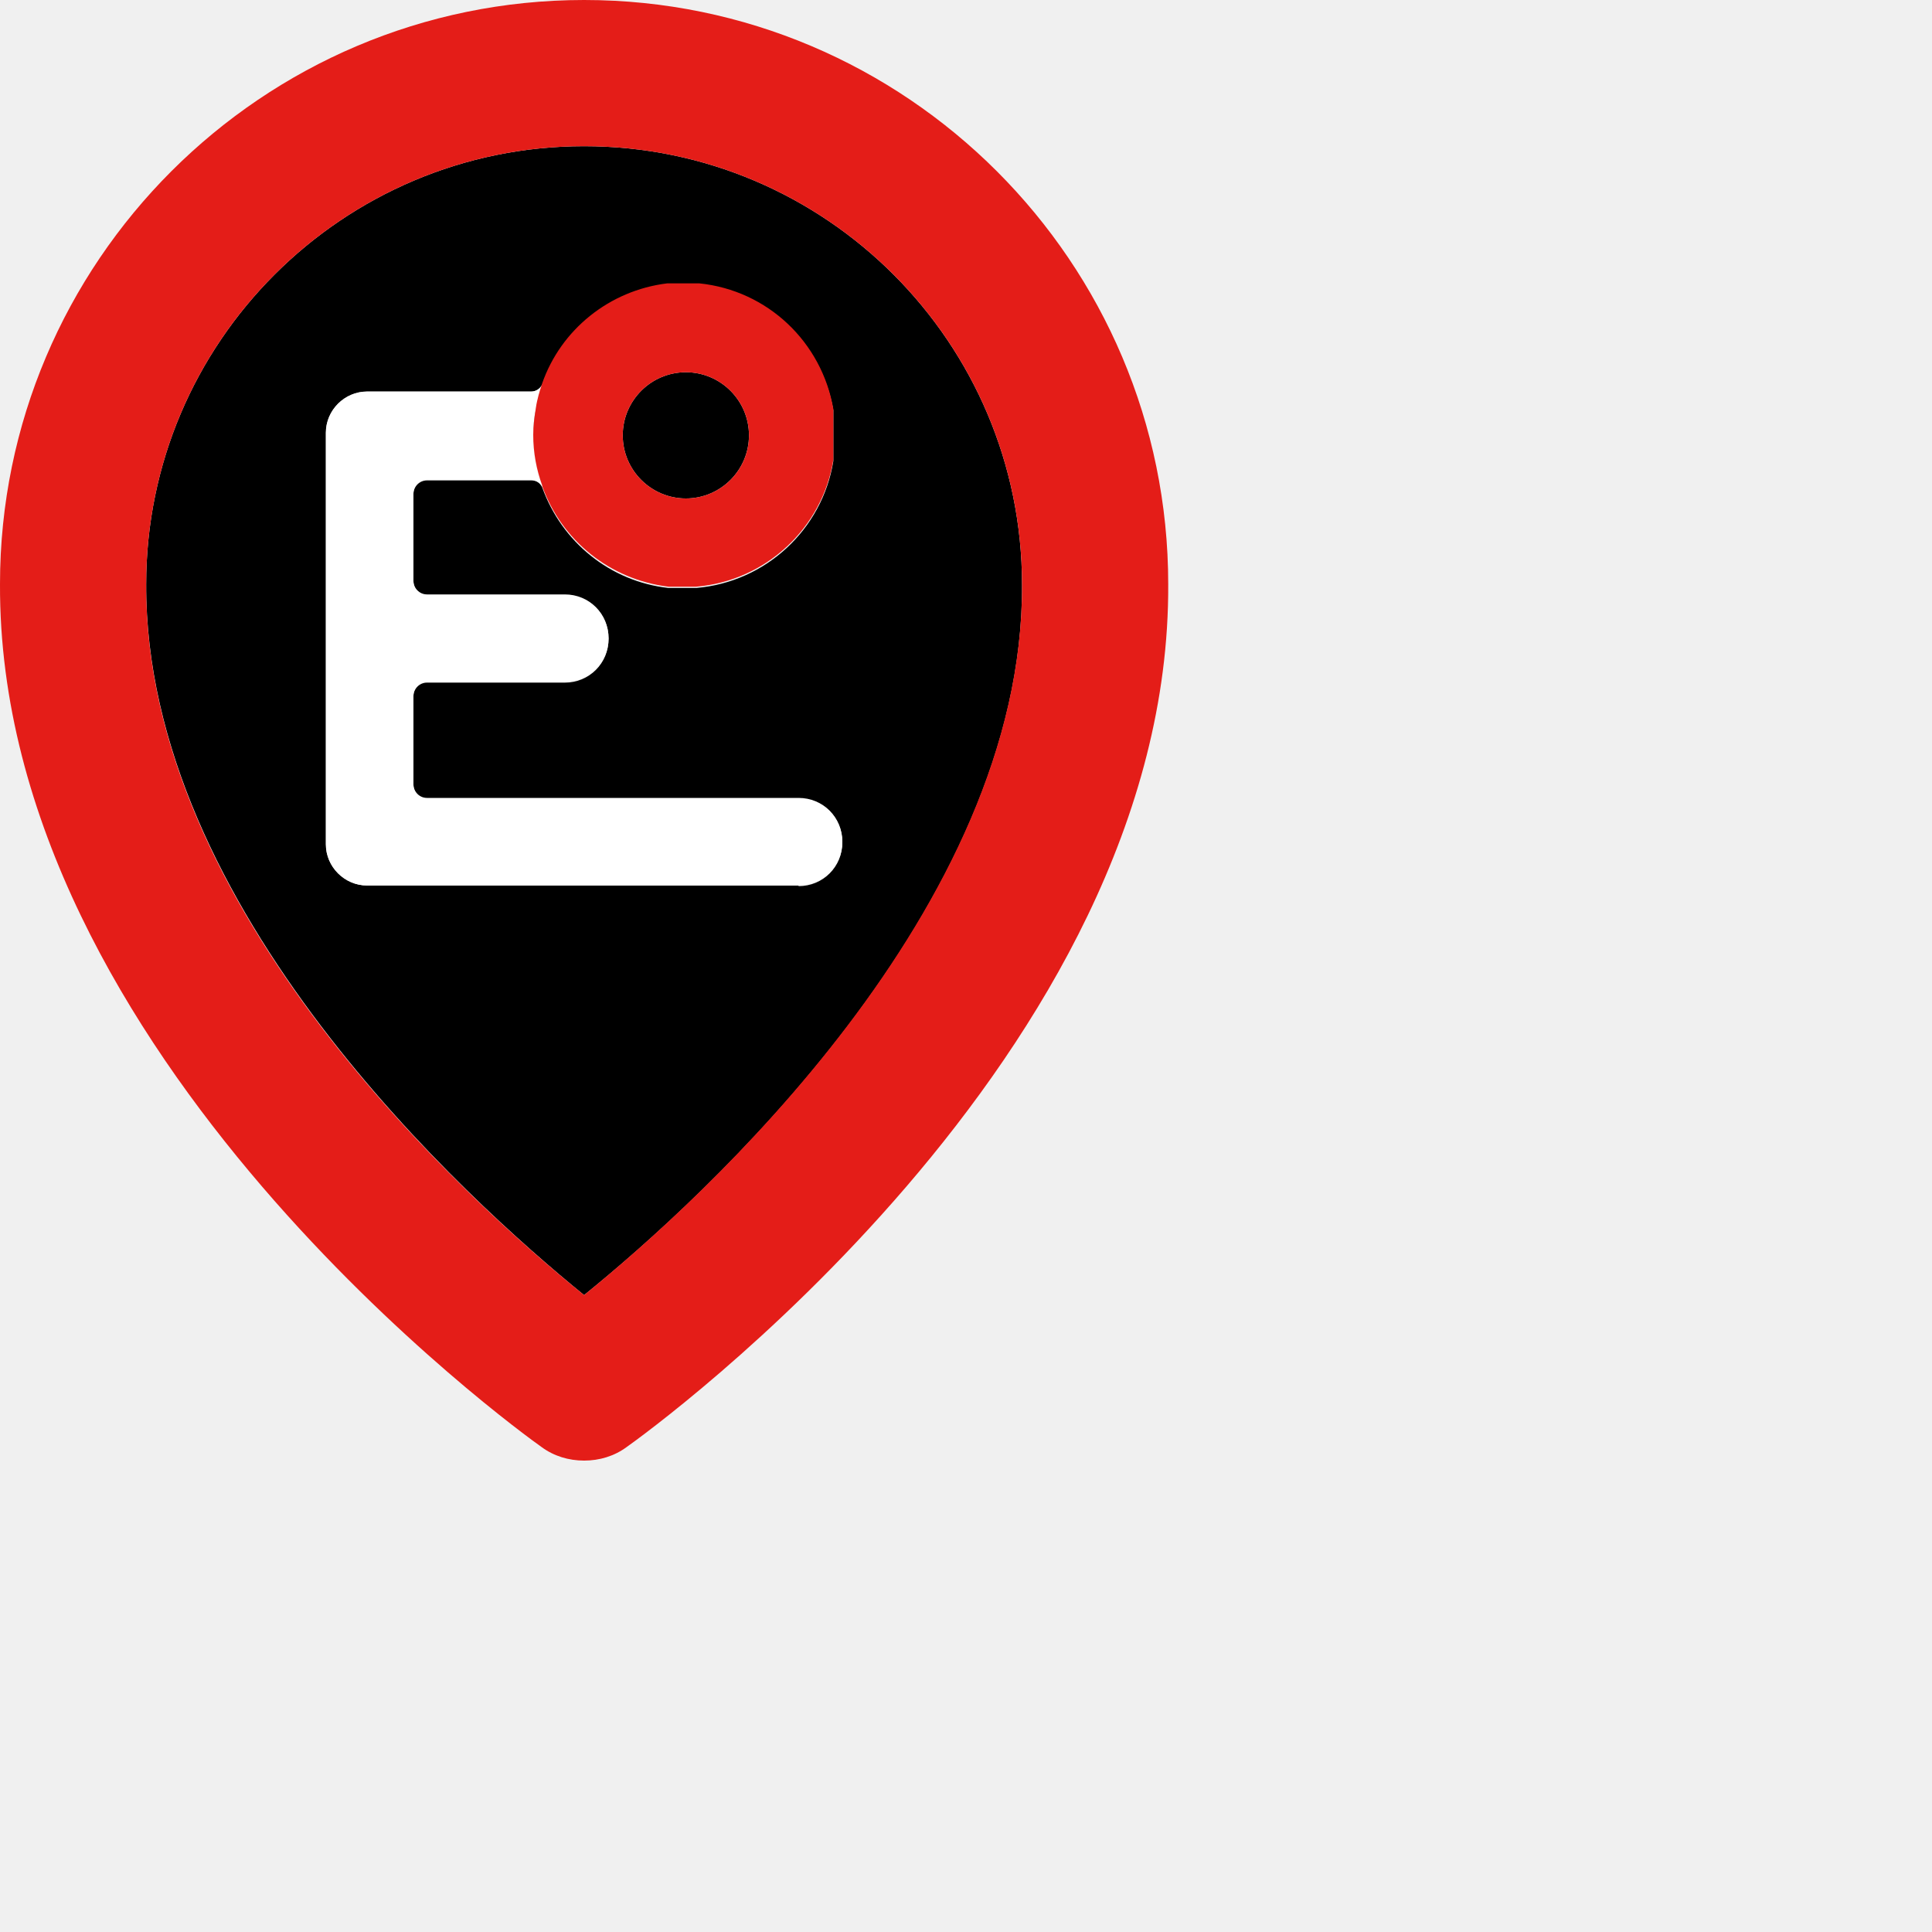
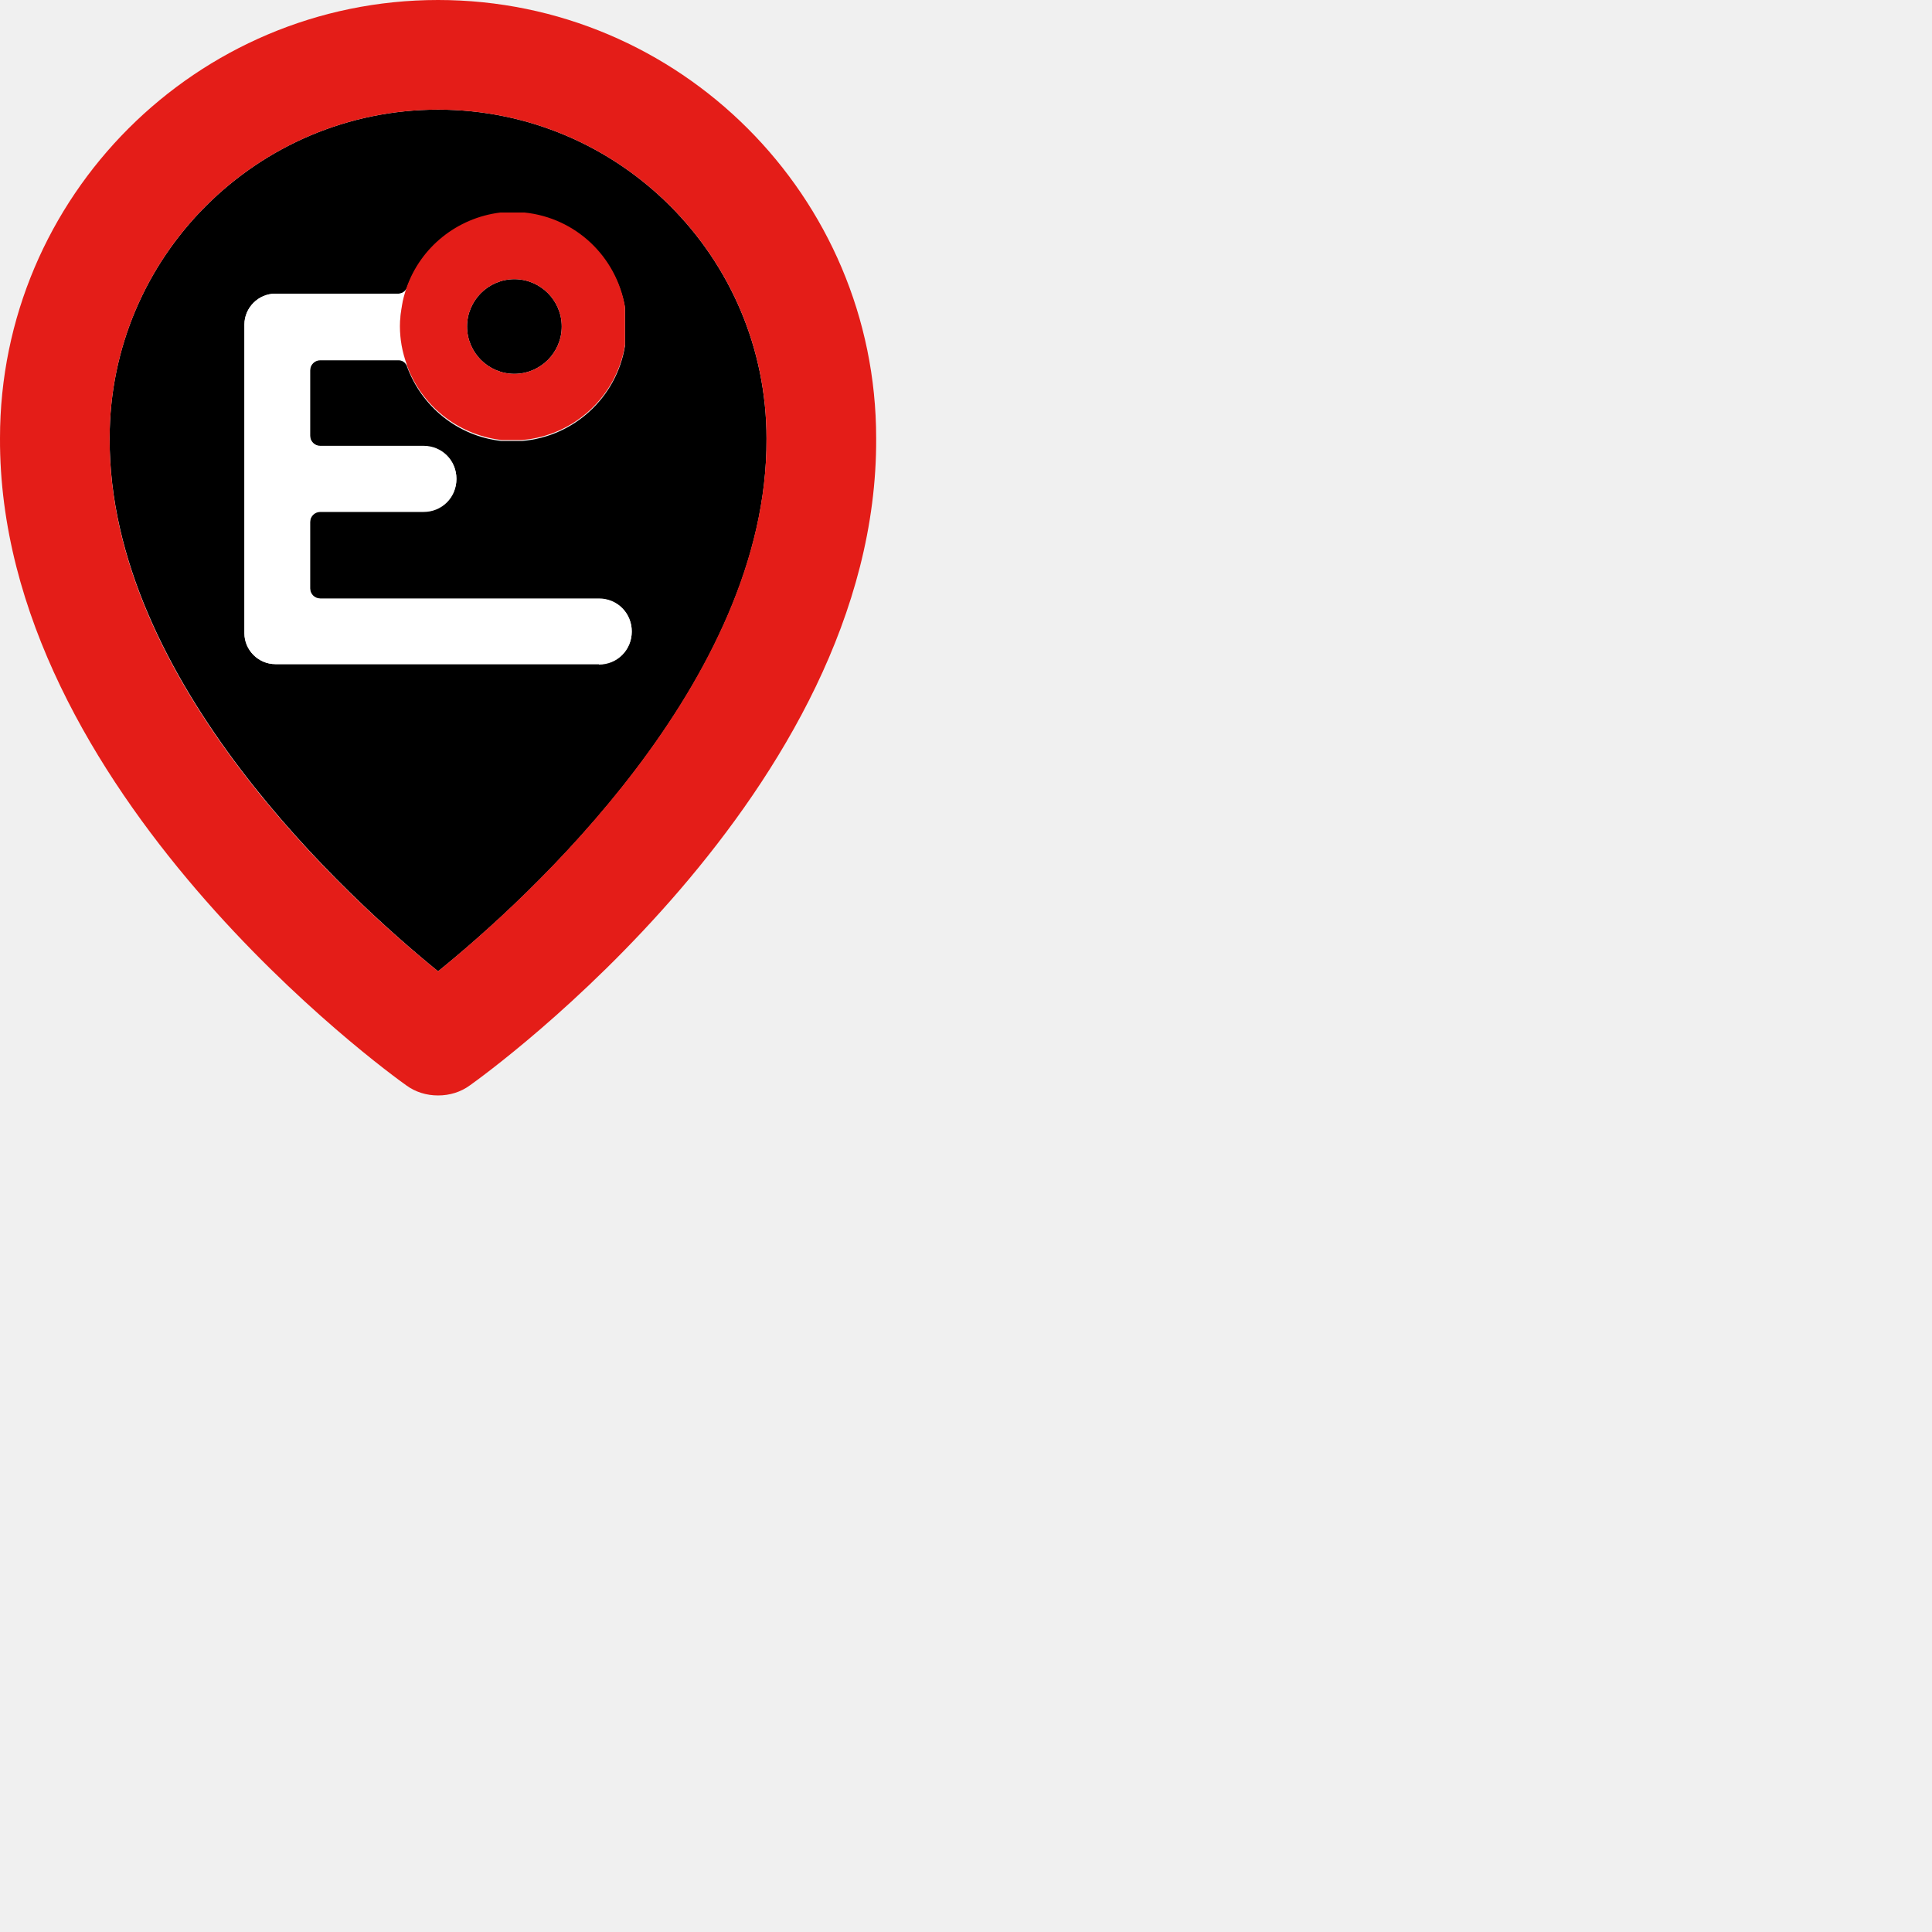
- <svg xmlns="http://www.w3.org/2000/svg" id="Layer_2" data-name="Layer 2" height="30px" width="30px" viewBox="">
+ <svg xmlns="http://www.w3.org/2000/svg" id="Layer_2" data-name="Layer 2" height="40px" width="40px" viewBox="">
  <defs>
    <style>
      .cls-1 {
        fill: #fff;
      }

      .cls-2 {
        fill: #e41d18;
      }
    </style>
  </defs>
  <g id="Layer_16" data-name="Layer 16">
    <g>
      <path d="M10.65,7.74c.54,0,.98-.44,.98-.98s-.44-.98-.98-.98-.98,.44-.98,.98,.44,.98,.98,.98Z" />
      <path d="M8.42,7.55c-.09-.25-.14-.51-.14-.79,0-.14,.01-.28,.04-.41-.02,.13-.04,.27-.04,.41,0,.28,.05,.54,.14,.79Z" />
      <path d="M9.07,2.27c-3.75,0-6.8,3.05-6.8,6.8-.02,5.04,4.98,9.56,6.8,11.04,1.83-1.48,6.83-6,6.8-11.03,0-3.76-3.05-6.81-6.8-6.81Zm3.33,11.48H5.7c-.35,0-.64-.29-.64-.64V6.72c0-.35,.29-.64,.64-.64h2.55c.07,0,.14-.05,.17-.11-.04,.12-.08,.25-.1,.39,.02-.13,.06-.26,.1-.39,.3-.83,1.04-1.44,1.94-1.55,0,0,0,0,0,0,.03,0,.06,0,.08,0,0,0,0,0,0,0,.03,0,.06,0,.08,0,0,0,.01,0,.02,0,.03,0,.06,0,.09,0h0s0,0,0,0c.02,0,.04,0,.06,0,0,0,.01,0,.02,0,.01,0,.03,0,.04,0,0,0,0,0,.01,0,.02,0,.03,0,.05,0,0,0,0,0,0,0,.02,0,.03,0,.05,0,0,0,0,0,0,0,1.06,.11,1.9,.92,2.08,1.95,0,0,0,0,0,0,0,.02,0,.04,0,.05,0,0,0,0,0,.01,0,.02,0,.03,0,.05,0,0,0,.01,0,.02,0,.01,0,.03,0,.04v.02s0,.02,0,.04c0,0,0,.02,0,.03,0,.01,0,.02,0,.03,0,0,0,.02,0,.03,0,.01,0,.02,0,.03,0,0,0,.02,0,.03,0,0,0,.01,0,.02s0,.01,0,.02c0,0,0,.02,0,.03,0,.01,0,.02,0,.03,0,0,0,.01,0,.02,0,0,0,0,0,.01,0,0,0,.02,0,.03,0,.01,0,.02,0,.03,0,0,0,.02,0,.03,0,0,0,.02,0,.03,0,.01,0,.02,0,.03,0,0,0,.02,0,.02,0,.01,0,.03,0,.04,0,0,0,.01,0,.02,0,.02,0,.03,0,.05,0,0,0,0,0,0-.17,1.06-1.05,1.88-2.13,1.97h0s-.03,0-.04,0c0,0-.01,0-.02,0-.01,0-.02,0-.03,0,0,0-.02,0-.03,0,0,0-.02,0-.03,0,0,0-.01,0-.02,0,0,0,0,0,0,0,0,0,0,0-.01,0-.02,0-.05,0-.07,0,0,0,0,0-.01,0-.03,0-.05,0-.08,0,0,0,0,0,0,0-.03,0-.06,0-.09,0,0,0,0,0,0,0-.91-.1-1.66-.72-1.96-1.56-.03-.07-.09-.11-.17-.11h-1.62c-.12,0-.21,.1-.21,.21v1.36c0,.12,.1,.21,.21,.21h2.14c.38,0,.68,.3,.68,.68s-.3,.68-.68,.68h-2.14c-.12,0-.21,.1-.21,.21v1.38c0,.12,.1,.21,.21,.21h5.77c.38,0,.68,.3,.68,.68s-.3,.68-.68,.68Z" />
      <path class="cls-2" d="M9.07,0C4.07,0,0,4.07,0,9.07c-.03,7.31,8.07,13.16,8.41,13.4,.19,.14,.42,.21,.66,.21s.47-.07,.66-.21c.34-.24,8.45-6.09,8.41-13.4C18.14,4.07,14.07,0,9.07,0Zm0,20.11c-1.83-1.48-6.83-6-6.8-11.04,0-3.75,3.05-6.8,6.8-6.8s6.8,3.05,6.8,6.81c.02,5.03-4.98,9.55-6.8,11.03Z" />
      <path class="cls-1" d="M12.4,12.39H6.63c-.12,0-.21-.1-.21-.21v-1.38c0-.12,.1-.21,.21-.21h2.14c.38,0,.68-.3,.68-.68s-.3-.68-.68-.68h-2.14c-.12,0-.21-.1-.21-.21v-1.36c0-.12,.1-.21,.21-.21h1.62c.07,0,.14,.05,.17,.11-.09-.25-.14-.51-.14-.79,0-.14,.01-.28,.04-.41,.02-.13,.06-.26,.1-.39-.03,.07-.09,.11-.17,.11h-2.55c-.35,0-.64,.29-.64,.64v6.39c0,.35,.29,.64,.64,.64h6.7c.38,0,.68-.3,.68-.68s-.3-.68-.68-.68Z" />
      <path class="cls-2" d="M8.42,7.55c.3,.84,1.05,1.45,1.96,1.56,0,0,0,0,0,0,.03,0,.06,0,.09,0,0,0,0,0,0,0,.03,0,.05,0,.08,0,0,0,0,0,.01,0,.02,0,.05,0,.07,0,0,0,0,0,.01,0,0,0,0,0,0,0,0,0,.01,0,.02,0,0,0,.02,0,.03,0,0,0,.02,0,.03,0,.01,0,.02,0,.03,0,0,0,.01,0,.02,0,.01,0,.03,0,.04,0h0c1.08-.09,1.96-.91,2.13-1.97,0,0,0,0,0,0,0-.02,0-.03,0-.05,0,0,0-.01,0-.02,0-.01,0-.03,0-.04,0,0,0-.02,0-.02,0-.01,0-.02,0-.03,0,0,0-.02,0-.03,0,0,0-.02,0-.03,0-.01,0-.02,0-.03,0,0,0-.02,0-.03,0,0,0,0,0-.01,0,0,0-.01,0-.02,0-.01,0-.02,0-.03,0,0,0-.02,0-.03,0,0,0-.01,0-.02s0-.01,0-.02c0-.01,0-.02,0-.03,0-.01,0-.02,0-.03,0,0,0-.02,0-.03,0-.01,0-.02,0-.03,0,0,0-.02,0-.03,0-.01,0-.02,0-.04v-.02s0-.03,0-.04c0,0,0-.01,0-.02,0-.02,0-.03,0-.05,0,0,0,0,0-.01,0-.02,0-.04,0-.05,0,0,0,0,0,0-.18-1.04-1.02-1.84-2.08-1.95,0,0,0,0,0,0-.02,0-.03,0-.05,0,0,0,0,0,0,0-.02,0-.03,0-.05,0,0,0,0,0-.01,0-.01,0-.03,0-.04,0,0,0-.01,0-.02,0-.02,0-.04,0-.06,0,0,0,0,0,0,0h0s-.06,0-.09,0c0,0-.01,0-.02,0-.03,0-.06,0-.08,0,0,0,0,0,0,0-.03,0-.06,0-.08,0,0,0,0,0,0,0-.9,.11-1.65,.72-1.94,1.55-.04,.12-.08,.25-.1,.39-.02,.13-.04,.27-.04,.41,0,.28,.05,.54,.14,.79Zm2.23-1.77c.54,0,.98,.44,.98,.98s-.44,.98-.98,.98-.98-.44-.98-.98,.44-.98,.98-.98Z" />
    </g>
  </g>
</svg>
